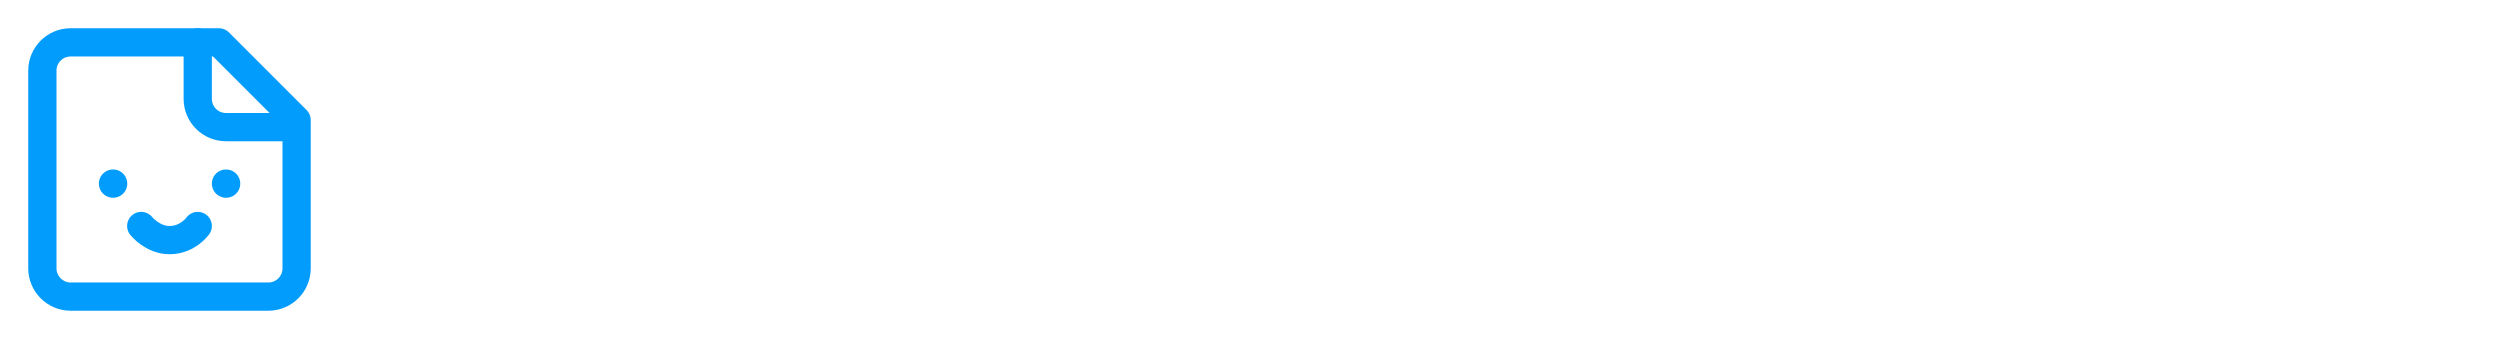
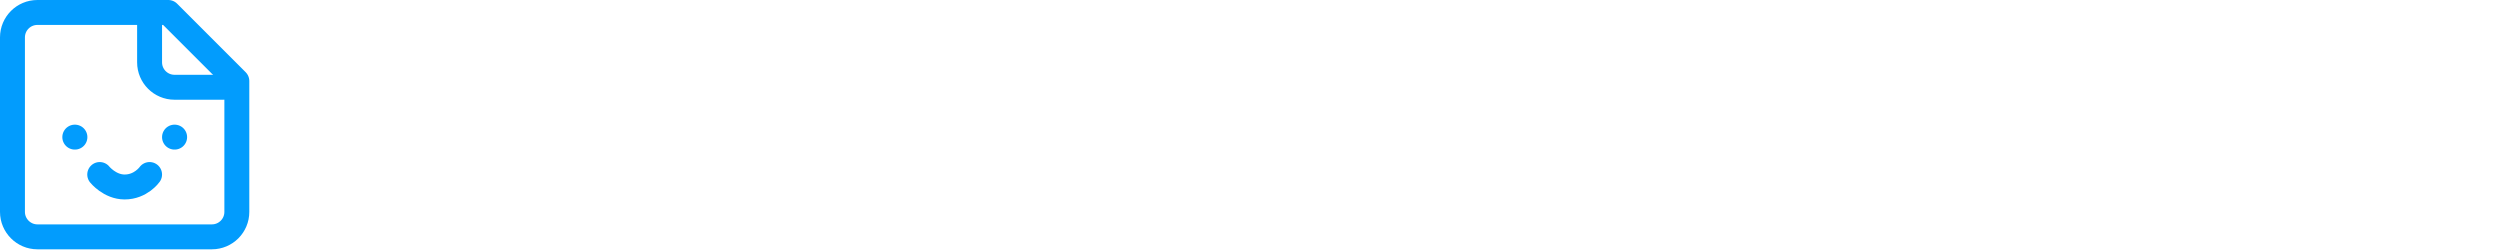
- <svg xmlns="http://www.w3.org/2000/svg" width="177" height="24" viewBox="0 0 177 24" fill="none" stroke="rgb(2, 156, 253)" stroke-width="2" stroke-linecap="round" stroke-linejoin="round" class="lucide lucide-sticker-icon lucide-sticker" version="1.1" id="svg5">
-   <defs id="defs5" />
-   <path d="M 15.5,3 H 5 A 2,2 0 0 0 3,5 v 14 c 0,1.1 0.9,2 2,2 h 14 a 2,2 0 0 0 2,-2 V 8.5 Z" id="path1" />
-   <path d="m 14,3 v 4 a 2,2 0 0 0 2,2 h 4" id="path2" />
-   <path d="M 8,13 H 8.01" id="path3" />
-   <path d="m 16,13 h 0.01" id="path4" />
-   <path d="m 10,16 c 0,0 0.8,1 2,1 1.3,0 2,-1 2,-1" id="path5" />
-   <text xml:space="preserve" style="font-size:16px;text-align:start;writing-mode:lr-tb;direction:ltr;text-anchor:start;fill:rgb(2, 156, 253)" x="23.293" y="21.675" id="text5">
-     <tspan id="tspan5" x="23.293" y="21.675" style="font-style:normal;font-variant:normal;font-weight:normal;font-stretch:normal;font-size:16px;font-family:'Departure Mono';-inkscape-font-specification:'Departure Mono'" />
-     <tspan x="23.293" y="41.701" style="font-style:normal;font-variant:normal;font-weight:normal;font-stretch:normal;font-size:16px;font-family:'Departure Mono';-inkscape-font-specification:'Departure Mono'" id="tspan3" />
+ <svg xmlns="http://www.w3.org/2000/svg" width="176.348" height="17.586" viewBox="6 0 200.557 20" fill="none" stroke="#029cfd" stroke-width="2" stroke-linecap="round" stroke-linejoin="round" class="lucide lucide-sticker-icon lucide-sticker" version="1.1" id="svg5">
+   <defs id="defs5">
+     <rect x="-32.562" y="-32.562" width="271.229" height="80.296" id="rect1" />
+   </defs>
+   <path d="M 19.5,1 H 9 A 2,2 0 0 0 7,3 v 14 c 0,1.1 0.9,2 2,2 h 14 a 2,2 0 0 0 2,-2 V 6.5 Z" id="path1" />
+   <path d="m 18,1 v 4 a 2,2 0 0 0 2,2 h 4" id="path2" />
+   <path d="m 12,11 h 0.01" id="path3" />
+   <path d="m 20,11 h 0.01" id="path4" />
+   <path d="m 14,14 c 0,0 0.8,1 2,1 1.3,0 2,-1 2,-1" id="path5" />
+   <text xml:space="preserve" style="font-size:16px;text-align:start;writing-mode:lr-tb;direction:ltr;text-anchor:start;fill:#029cfd" x="-13.948" y="-13.57" id="text5">
+     <tspan id="tspan5" x="-13.948" y="-13.57" style="font-style:normal;font-variant:normal;font-weight:normal;font-stretch:normal;font-size:16px;font-family:'Departure Mono';-inkscape-font-specification:'Departure Mono'" />
+     <tspan x="-13.948" y="6.456" style="font-style:normal;font-variant:normal;font-weight:normal;font-stretch:normal;font-size:16px;font-family:'Departure Mono';-inkscape-font-specification:'Departure Mono'" id="tspan3" />
  </text>
-   <text xml:space="preserve" style="font-style:normal;font-variant:normal;font-weight:normal;font-stretch:normal;font-size:26.667px;font-family:'Departure Mono';-inkscape-font-specification:'Departure Mono';text-align:start;writing-mode:lr-tb;direction:ltr;text-anchor:start;display:inline;mix-blend-mode:soft-light;fill:rgb(2, 156, 253);stroke-width:0;stroke-dasharray:none" x="24.639" y="21.559" id="text2">
-     <tspan id="tspan2" x="24.639" y="21.559" style="font-size:26.667px;fill:rgb(2, 156, 253);fill-opacity:1">Reference</tspan>
-   </text>
+   <path d="m 40.554,0.029 v 19.53 h 2.441 v -7.324 h 7.324 V 9.794 H 42.996 V 2.47 h 7.324 V 0.029 Z m 9.765,2.441 v 7.324 h 2.441 V 2.47 Z M 57.643,0.029 V 19.559 H 69.849 V 17.118 H 60.084 V 0.029 Z m 17.089,4.882 v 14.647 h 2.441 v -7.324 h 7.324 v 7.324 h 2.441 V 4.912 h -2.441 v 4.882 h -7.324 V 4.912 Z m 4.882,-4.882 v 2.441 h 2.441 V 0.029 Z m -2.441,2.441 v 2.441 h 2.441 V 2.47 Z m 4.882,0 v 2.441 h 2.441 V 2.47 Z m 9.765,-2.441 v 7.324 h 2.441 V 0.029 Z m 9.765,0 v 7.324 h 2.441 V 0.029 Z m -4.882,9.765 v 9.765 h 2.441 V 9.794 Z m -2.441,-2.441 v 2.441 h 2.441 V 7.353 Z m 4.882,0 V 9.794 H 101.585 V 7.353 Z m 9.765,-4.882 v 14.647 h 2.441 V 2.47 Z m 2.441,14.647 v 2.441 h 7.324 v -2.441 z m 7.324,-4.882 v 4.882 h 2.441 V 9.794 h -4.882 v 2.441 z M 111.35,0.029 v 2.441 h 7.324 V 0.029 Z m 7.324,2.441 v 2.441 h 2.441 V 2.47 Z m 7.324,-2.441 v 19.53 h 2.441 v -7.324 h 4.882 v 2.441 h 2.441 V 9.794 h -7.324 V 2.47 h 7.324 V 0.029 Z m 9.765,2.441 v 7.324 h 2.441 V 2.47 Z m 0,12.206 v 4.882 h 2.441 v -4.882 z m 7.324,-12.206 v 14.647 h 2.441 V 2.47 Z m 2.441,14.647 v 2.441 h 7.324 v -2.441 z m 7.324,-14.647 v 14.647 h 2.441 V 2.47 Z m -7.324,-2.441 v 2.441 h 7.324 V 0.029 Z m 14.647,0 v 17.089 h 2.441 V 0.029 Z m 2.441,17.089 v 2.441 h 7.324 v -2.441 z m 7.324,-17.089 v 17.089 h 2.441 V 0.029 Z m 7.324,0 v 19.53 h 2.441 V 7.353 h 2.441 V 4.912 h -2.441 V 0.029 Z m 9.765,12.206 v 7.324 h 2.441 V 0.029 h -2.441 v 9.765 h -2.441 v 2.441 z M 184.586,9.794 V 7.353 h -2.441 v 2.441 z m 9.765,-9.765 v 19.53 h 9.765 v -2.441 h -7.324 V 2.47 h 7.324 V 0.029 Z m 9.765,2.441 v 14.647 h 2.441 V 2.47 Z" id="text2" style="color:#000000;font-style:normal;font-variant:normal;font-weight:normal;font-stretch:normal;font-size:26.853px;line-height:normal;font-family:'Departure Mono';-inkscape-font-specification:'Departure Mono';font-variant-ligatures:normal;font-variant-position:normal;font-variant-caps:normal;font-variant-numeric:normal;font-variant-alternates:normal;font-variant-east-asian:normal;font-feature-settings:normal;font-variation-settings:normal;text-indent:0;text-align:start;text-decoration-line:none;text-decoration-style:solid;text-decoration-color:#000000;letter-spacing:normal;word-spacing:normal;text-transform:none;writing-mode:lr-tb;direction:ltr;text-orientation:mixed;dominant-baseline:auto;baseline-shift:baseline;text-anchor:start;white-space:normal;shape-padding:0;shape-margin:0;inline-size:0;clip-rule:nonzero;display:inline;overflow:visible;visibility:visible;isolation:auto;mix-blend-mode:soft-light;color-interpolation:sRGB;color-interpolation-filters:linearRGB;solid-color:#000000;solid-opacity:1;vector-effect:none;fill:#029cfd;fill-opacity:1;fill-rule:nonzero;stroke:none;stroke-linecap:butt;stroke-linejoin:miter;stroke-miterlimit:4;stroke-dasharray:none;stroke-dashoffset:0;stroke-opacity:1;-inkscape-stroke:none;color-rendering:auto;image-rendering:auto;shape-rendering:auto;text-rendering:auto;enable-background:accumulate;stop-color:#000000;stop-opacity:1" aria-label="PLAYGROUND" />
+   <text xml:space="preserve" transform="matrix(1.02115,0,0,1.02115,-29.2408,-33.24513)" id="text1" style="font-size:24px;font-family:'Departure Mono';-inkscape-font-specification:'Departure Mono';text-align:start;writing-mode:lr-tb;direction:ltr;white-space:pre;shape-inside:url(#rect1);fill:#000000;stroke-width:0" />
</svg>
